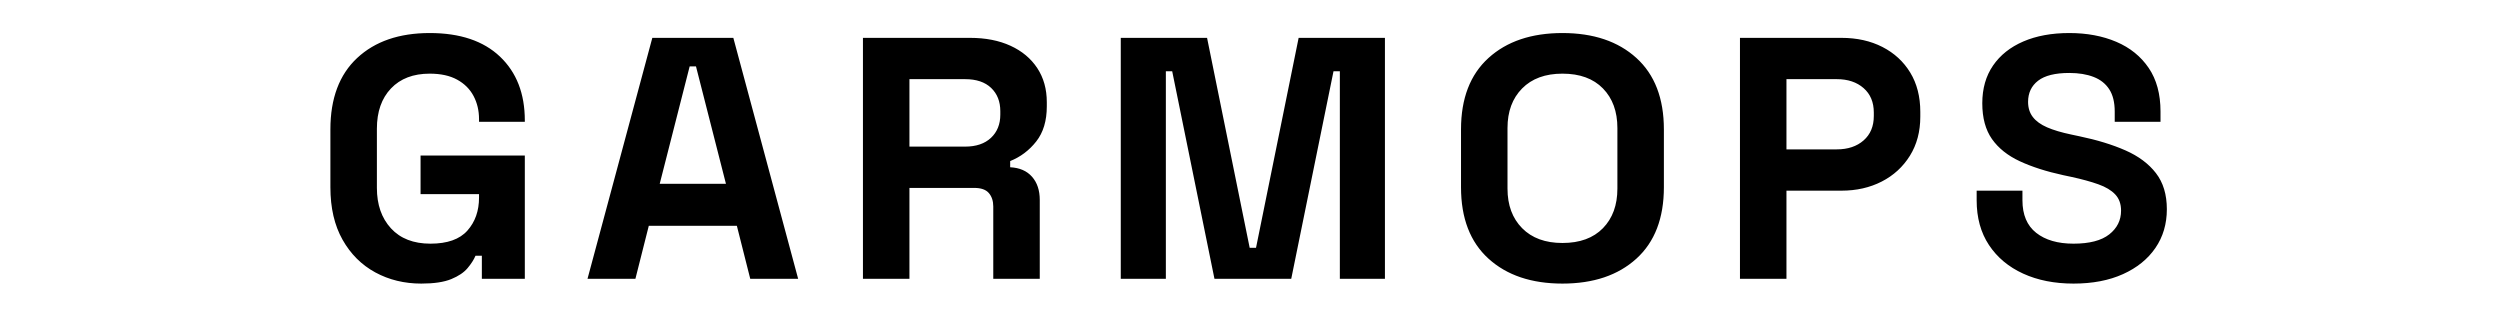
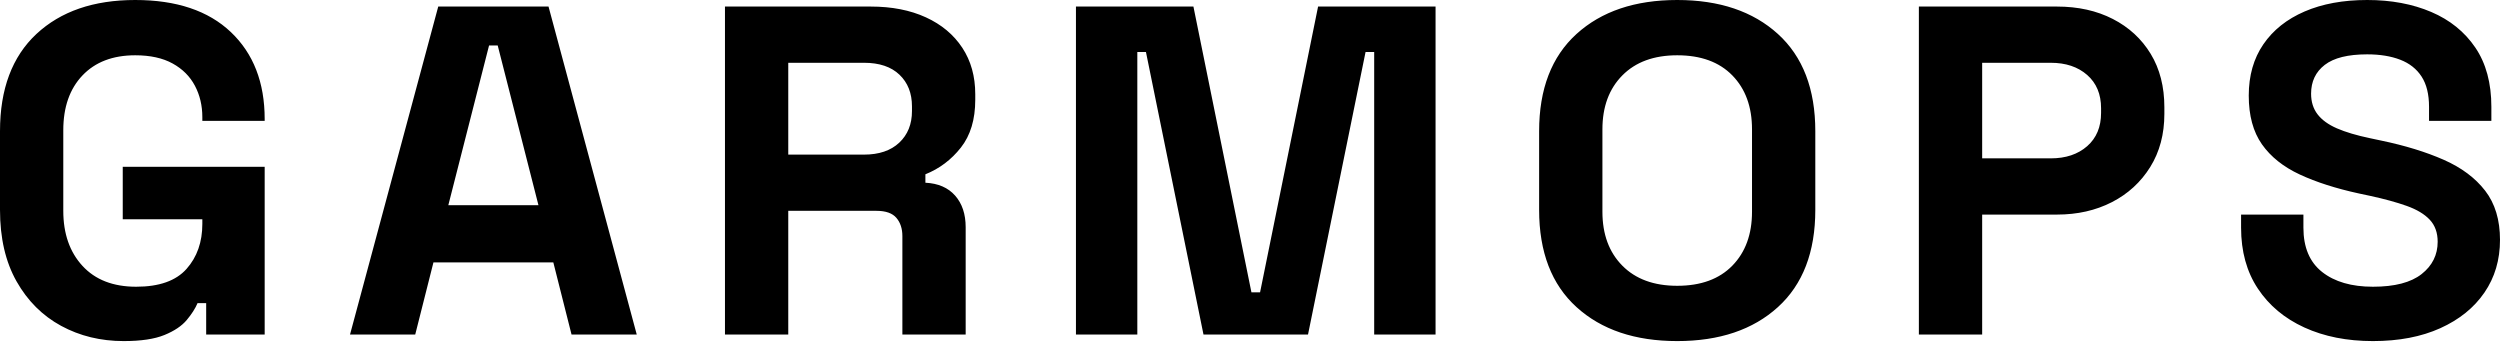
- <svg xmlns="http://www.w3.org/2000/svg" width="908" height="114" viewBox="0 0 908 114">
+ <svg xmlns="http://www.w3.org/2000/svg" width="667" height="91" viewBox="120 12 667 91">
  <path id="GARMOPS" fill="#000000" fill-rule="evenodd" stroke="none" d="M 753.1 103 C 746.192 103 740.094 101.792 734.807 99.375 C 729.519 96.958 725.383 93.5 722.398 89 C 719.413 84.5 717.921 79.083 717.921 72.75 L 717.921 69.25 L 734.551 69.25 L 734.551 72.75 C 734.551 78 736.214 81.937 739.54 84.562 C 742.866 87.188 747.386 88.5 753.1 88.5 C 758.899 88.5 763.227 87.375 766.084 85.125 C 768.941 82.875 770.37 80 770.37 76.5 C 770.37 74.083 769.666 72.125 768.259 70.625 C 766.852 69.125 764.805 67.896 762.119 66.938 C 759.432 65.979 756.17 65.083 752.332 64.25 L 749.39 63.625 C 743.25 62.292 737.983 60.604 733.591 58.562 C 729.199 56.521 725.831 53.833 723.485 50.5 C 721.14 47.167 719.967 42.833 719.967 37.5 C 719.967 32.167 721.268 27.604 723.869 23.812 C 726.47 20.021 730.137 17.104 734.871 15.062 C 739.604 13.021 745.169 12 751.565 12 C 757.961 12 763.654 13.062 768.643 15.188 C 773.632 17.313 777.555 20.479 780.412 24.688 C 783.269 28.896 784.697 34.167 784.697 40.5 L 784.697 44.25 L 768.067 44.25 L 768.067 40.5 C 768.067 37.167 767.406 34.479 766.084 32.437 C 764.762 30.396 762.865 28.896 760.392 27.938 C 757.918 26.979 754.976 26.5 751.565 26.5 C 746.448 26.5 742.674 27.437 740.243 29.312 C 737.813 31.188 736.598 33.75 736.598 37 C 736.598 39.167 737.173 41 738.325 42.5 C 739.476 44 741.203 45.25 743.506 46.25 C 745.808 47.25 748.75 48.125 752.332 48.875 L 755.275 49.5 C 761.671 50.833 767.236 52.542 771.969 54.625 C 776.702 56.708 780.391 59.458 783.034 62.875 C 785.678 66.292 787 70.667 787 76 C 787 81.333 785.614 86.021 782.842 90.062 C 780.071 94.104 776.148 97.271 771.073 99.562 C 765.999 101.854 760.008 103 753.1 103 Z M 631.955 101.25 L 631.955 13.75 L 668.797 13.75 C 674.426 13.75 679.394 14.854 683.701 17.062 C 688.008 19.271 691.376 22.375 693.807 26.375 C 696.237 30.375 697.453 35.125 697.453 40.625 L 697.453 42.375 C 697.453 47.792 696.195 52.521 693.679 56.562 C 691.163 60.604 687.752 63.729 683.445 65.938 C 679.138 68.146 674.256 69.25 668.797 69.25 L 648.841 69.25 L 648.841 101.25 Z M 648.841 54.25 L 667.134 54.25 C 671.143 54.25 674.384 53.167 676.857 51 C 679.33 48.833 680.567 45.875 680.567 42.125 L 680.567 40.875 C 680.567 37.125 679.33 34.167 676.857 32 C 674.384 29.833 671.143 28.75 667.134 28.75 L 648.841 28.75 Z M 567.481 103 C 556.224 103 547.269 99.979 540.617 93.938 C 533.965 87.896 530.639 79.25 530.639 68 L 530.639 47 C 530.639 35.75 533.965 27.104 540.617 21.062 C 547.269 15.021 556.224 12 567.481 12 C 578.738 12 587.693 15.021 594.345 21.062 C 600.997 27.104 604.323 35.75 604.323 47 L 604.323 68 C 604.323 79.25 600.997 87.896 594.345 93.938 C 587.693 99.979 578.738 103 567.481 103 Z M 567.481 88.25 C 573.792 88.25 578.696 86.458 582.192 82.875 C 585.689 79.292 587.437 74.5 587.437 68.5 L 587.437 46.5 C 587.437 40.5 585.689 35.708 582.192 32.125 C 578.696 28.542 573.792 26.75 567.481 26.75 C 561.255 26.75 556.373 28.542 552.834 32.125 C 549.294 35.708 547.525 40.5 547.525 46.5 L 547.525 68.5 C 547.525 74.5 549.294 79.292 552.834 82.875 C 556.373 86.458 561.255 88.25 567.481 88.25 Z M 407.063 101.25 L 407.063 13.75 L 438.405 13.75 L 453.884 90 L 456.186 90 L 471.665 13.75 L 503.007 13.75 L 503.007 101.25 L 486.633 101.25 L 486.633 25.875 L 484.33 25.875 L 468.979 101.25 L 441.091 101.25 L 425.74 25.875 L 423.438 25.875 L 423.438 101.25 Z M 313.422 101.25 L 313.422 13.75 L 352.311 13.75 C 357.94 13.75 362.844 14.708 367.023 16.625 C 371.202 18.542 374.442 21.25 376.745 24.75 C 379.048 28.25 380.199 32.375 380.199 37.125 L 380.199 38.625 C 380.199 43.875 378.92 48.125 376.361 51.375 C 373.803 54.625 370.647 57 366.895 58.5 L 366.895 60.75 C 370.306 60.917 372.95 62.062 374.826 64.188 C 376.702 66.313 377.641 69.125 377.641 72.625 L 377.641 101.25 L 360.755 101.25 L 360.755 75 C 360.755 73 360.221 71.375 359.155 70.125 C 358.089 68.875 356.32 68.25 353.847 68.25 L 330.308 68.25 L 330.308 101.25 Z M 330.308 53.25 L 350.521 53.25 C 354.529 53.25 357.663 52.188 359.923 50.062 C 362.183 47.937 363.313 45.125 363.313 41.625 L 363.313 40.375 C 363.313 36.875 362.204 34.063 359.987 31.938 C 357.77 29.812 354.614 28.75 350.521 28.75 L 330.308 28.75 Z M 213.385 101.25 L 236.923 13.75 L 266.346 13.75 L 289.884 101.25 L 272.486 101.25 L 267.625 82 L 235.644 82 L 230.783 101.25 Z M 239.61 66.75 L 263.66 66.75 L 252.786 24.125 L 250.483 24.125 Z M 153.005 103 C 146.864 103 141.3 101.646 136.31 98.938 C 131.321 96.229 127.356 92.271 124.413 87.062 C 121.471 81.854 120 75.5 120 68 L 120 47 C 120 35.75 123.241 27.104 129.722 21.062 C 136.204 15.021 144.988 12 156.075 12 C 167.076 12 175.583 14.854 181.596 20.562 C 187.608 26.271 190.615 34 190.615 43.75 L 190.615 44.25 L 173.984 44.25 L 173.984 43.25 C 173.984 40.167 173.323 37.375 172.001 34.875 C 170.68 32.375 168.697 30.396 166.053 28.938 C 163.409 27.479 160.083 26.75 156.075 26.75 C 150.105 26.75 145.414 28.542 142.003 32.125 C 138.592 35.708 136.886 40.583 136.886 46.75 L 136.886 68.25 C 136.886 74.333 138.592 79.229 142.003 82.938 C 145.414 86.646 150.19 88.5 156.331 88.5 C 162.471 88.5 166.948 86.917 169.763 83.75 C 172.577 80.583 173.984 76.583 173.984 71.75 L 173.984 70.5 L 152.749 70.5 L 152.749 56.5 L 190.615 56.5 L 190.615 101.25 L 175.008 101.25 L 175.008 92.875 L 172.705 92.875 C 172.108 94.292 171.149 95.792 169.827 97.375 C 168.505 98.958 166.522 100.292 163.878 101.375 C 161.234 102.458 157.61 103 153.005 103 Z" />
</svg>
